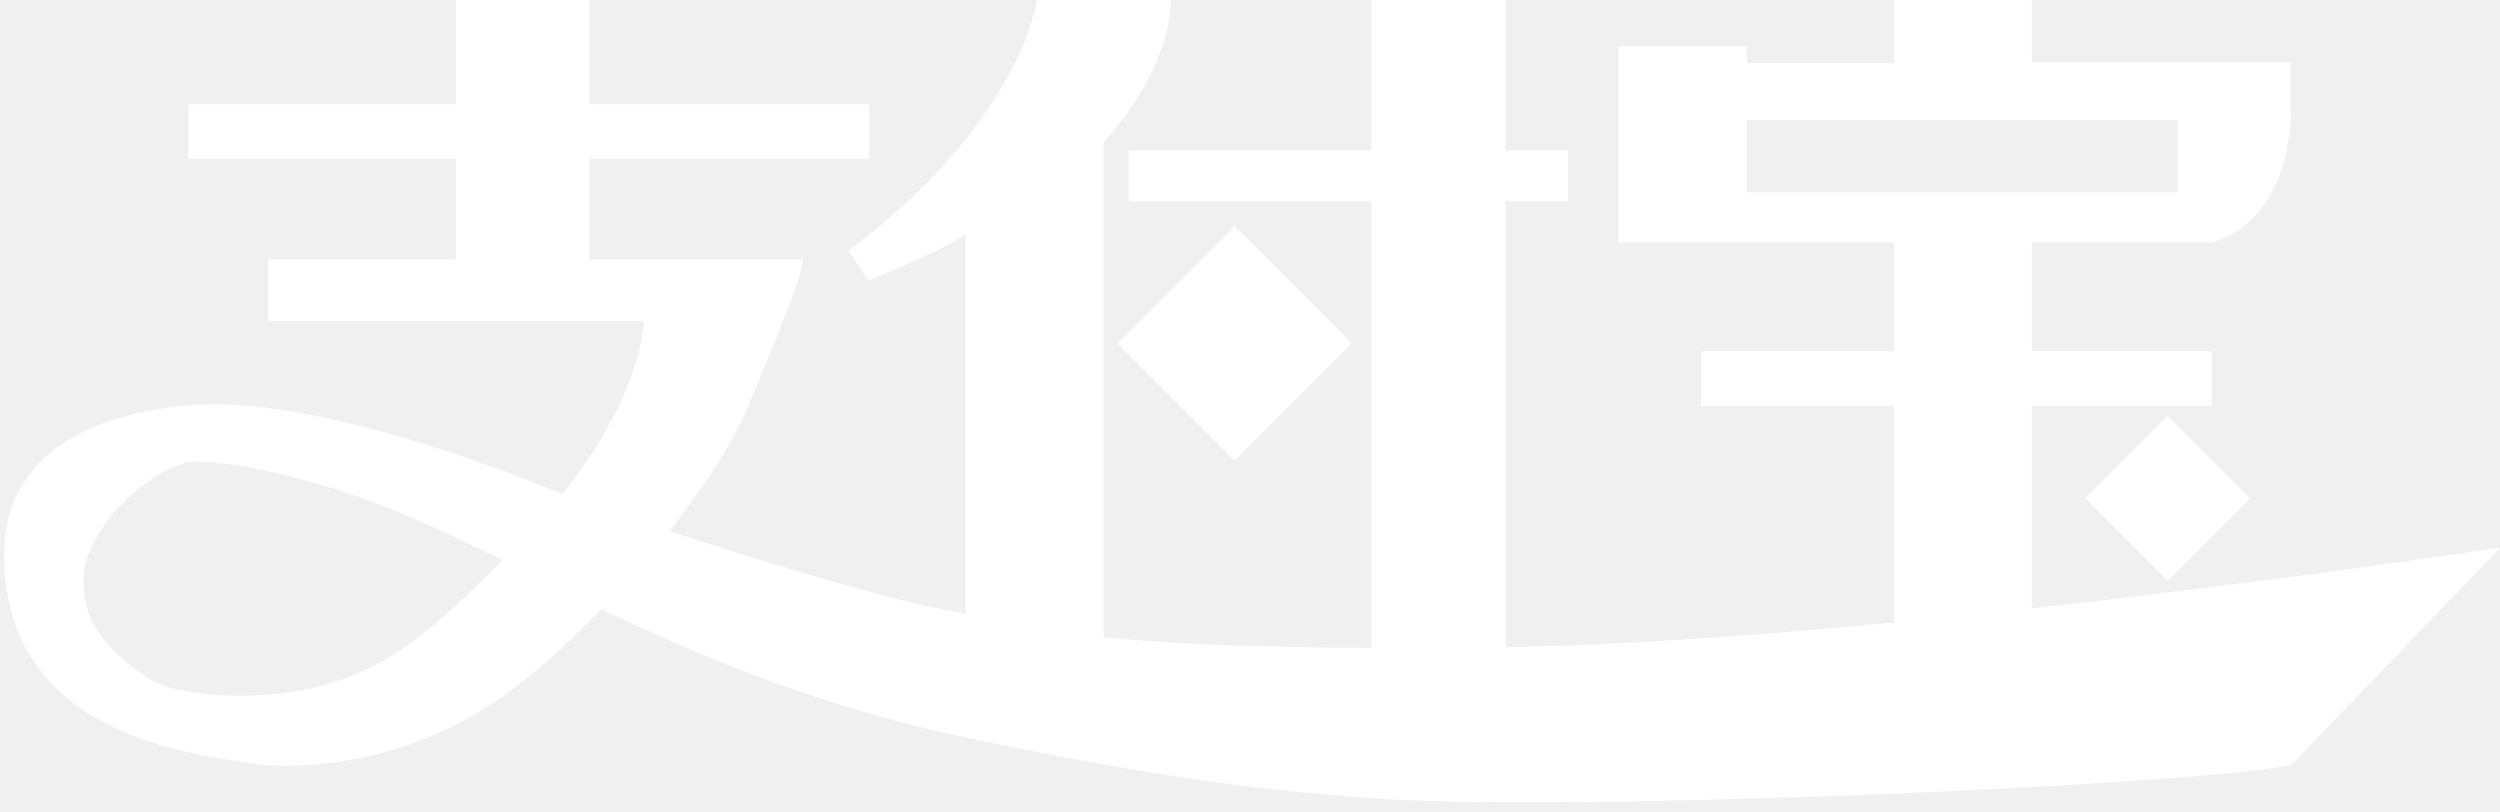
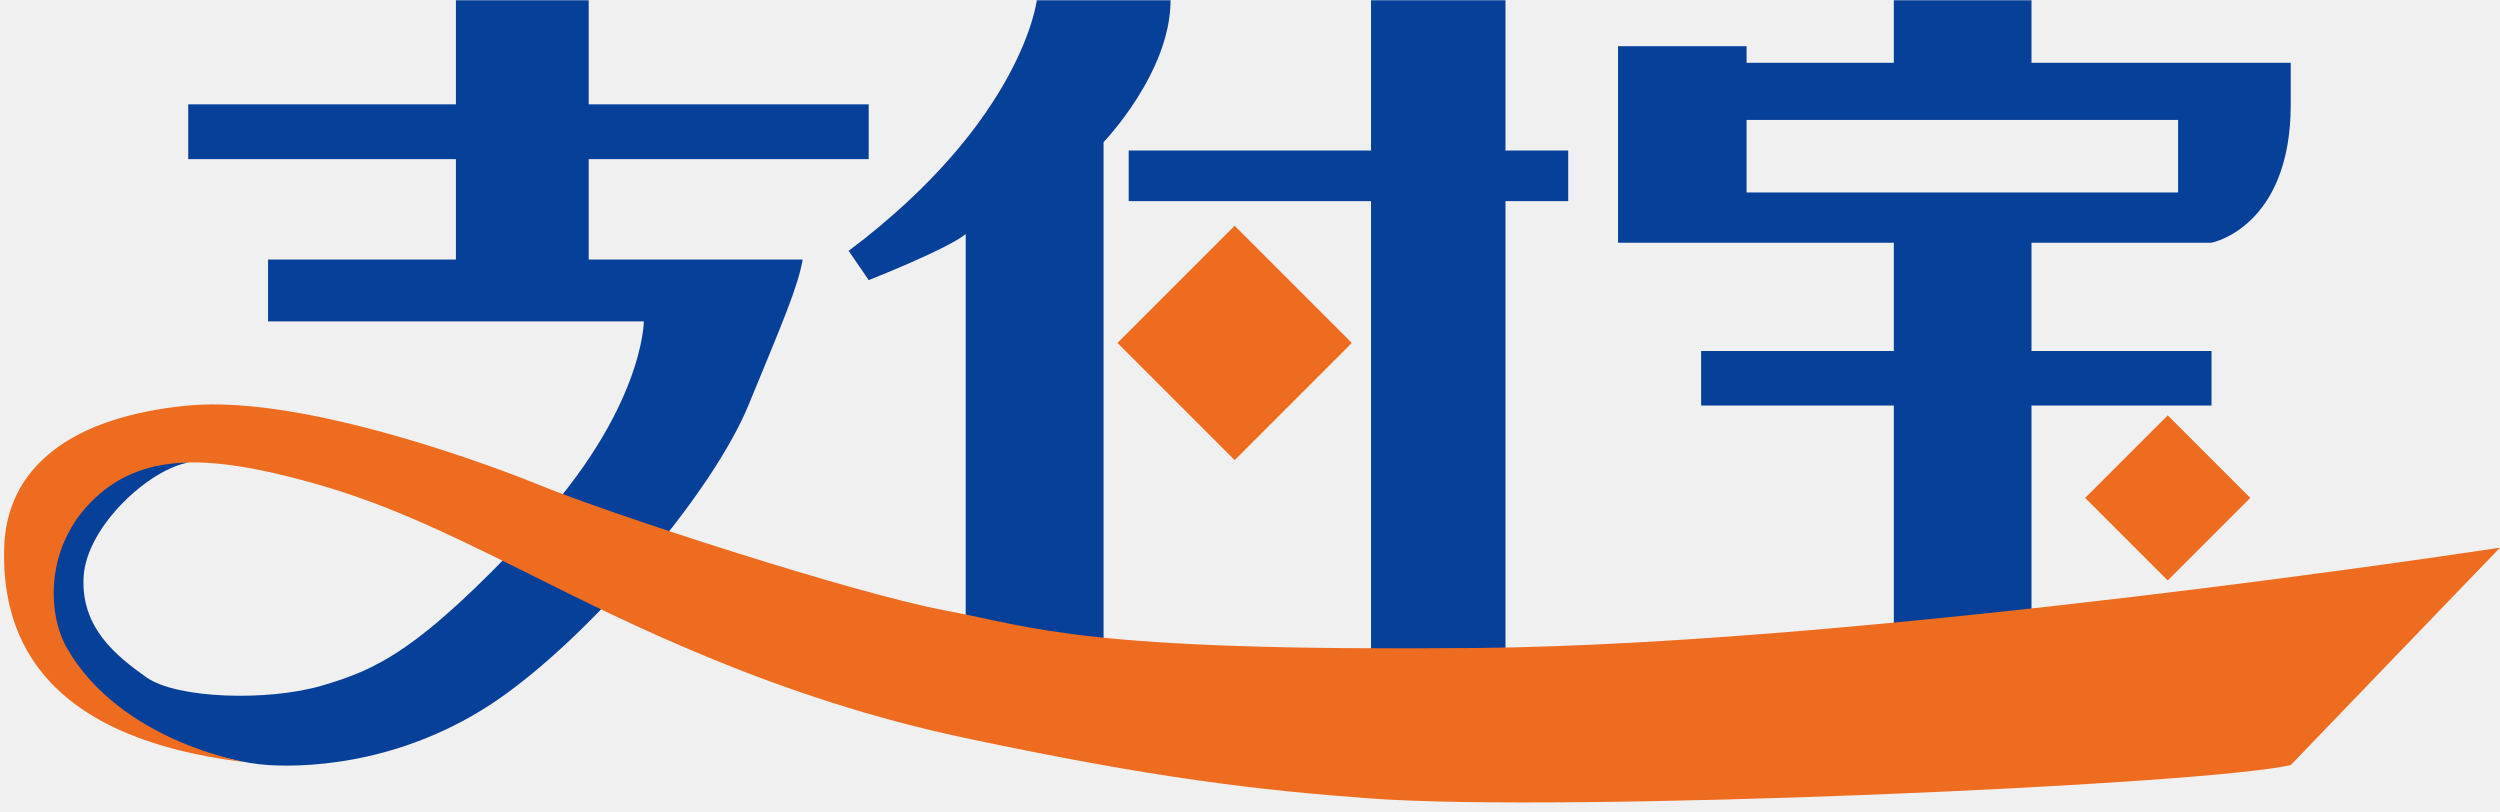
- <svg xmlns="http://www.w3.org/2000/svg" version="1.1" x="0px" y="0px" viewBox="0 0 448.5 145.5" style="enable-background:new 0 0 448.5 145.5;" xml:space="preserve">
-   <style type="text/css">
- 	.st0{enable-background:new    ;}
- 	.st1{fill-rule:evenodd;clip-rule:evenodd;fill:#FFFFFF;}
- </style>
-   <g id="图层_2">
- </g>
-   <g id="图层_1">
-     <g id="椭圆_2_1_" class="st0">
-       <path class="st1" d="M105.6,0H81.8v18.7h-48v9.8h48v18H48.1v11.1h67.4c0,0,0,15.9-20.3,37.6S67.4,120.2,57.8,123s-26,2.4-31.5-1.5    s-11.8-8.9-11.3-18S26.9,84.1,33.9,83c0,0-20-2.2-24.5,18.1c-3.5,15.6,6.6,23.3,12.4,27.2s18.2,8.5,26.3,9s25.8-0.6,42.7-12.8    c16.8-12.2,37.3-36.7,43.5-51.8s8.9-21.3,9.8-26.2h-38.4v-18h50.2v-9.8h-50.2V0" />
-       <path class="st1" d="M186,0c0,0-2.5,21.5-33.8,45l3.6,5.3c0,0,13.9-5.5,17.4-8.3v80.3H198V25.5c0,0,12-12.5,12-25.5    C210,0,186,0,186,0z" />
-       <polygon class="st1" points="246,0 246,27 202.5,27 202.5,36.1 246,36.1 246,121.5 270.1,121.5 270.1,36.1 281.3,36.1 281.3,27     270.1,27 270.1,0   " />
-       <path class="st1" d="M364.5,0v11.2H411v7.5c0,22.1-14.2,24.8-14.2,24.8h-32.3V63h32.3v9.8h-32.3v45.8h-24.7V72.8h-34.6V63h34.6    V43.5h-49.5V8.3h23.1v3h26.4V0H364.5z M313.3,21.5v13h77.4v-13H313.3z" />
+ <svg xmlns="http://www.w3.org/2000/svg" version="1.1" x="0px" y="0px" width="448.5px" height="145.5px" viewBox="0 0 448.5 145.5" enable-background="new 0 0 448.5 145.5" xml:space="preserve">
+   <switch>
+     <g>
+       <g id="椭圆_2_1_" enable-background="new    ">
+         <path fill-rule="evenodd" clip-rule="evenodd" fill="#074098" d="M105.611,0.046h-23.82v18.673H33.767v9.824h48.024v18.012     H48.086v11.107H115.5c0,0-0.001,15.927-20.25,37.588c-20.249,21.661-27.836,24.915-37.5,27.75c-9.664,2.835-26.037,2.38-31.5-1.5     c-5.463-3.88-11.751-8.9-11.25-18c0.501-9.1,11.884-19.412,18.877-20.523c0,0-20.044-2.206-24.544,18.106     c-3.455,15.596,6.602,23.258,12.417,27.167s18.19,8.475,26.336,9c8.146,0.525,25.84-0.552,42.664-12.75     c16.823-12.198,37.282-36.662,43.5-51.75c6.218-15.088,8.91-21.331,9.75-26.195h-38.389V28.543h50.234v-9.824h-50.234V0.046" />
+         <path fill-rule="evenodd" clip-rule="evenodd" fill="#074098" d="M186,0.046c0,0-2.498,21.476-33.75,44.954l3.595,5.25     c0,0,13.926-5.466,17.401-8.25v80.25h24.732V25.5c0,0,12.021-12.461,12.022-25.454H186z" />
+         <polygon fill-rule="evenodd" clip-rule="evenodd" fill="#074098" points="245.961,0.046 245.961,27.004 202.485,27.004      202.485,36.082 245.961,36.082 245.961,121.5 270.083,121.5 270.083,36.082 281.338,36.082 281.338,27.004 270.083,27.004      270.083,0.046    " />
+         <path fill-rule="evenodd" clip-rule="evenodd" fill="#074098" d="M364.452,0.046v11.216h46.508v7.456     c0,22.097-14.212,24.825-14.212,24.825h-32.296v19.421h32.296v9.786h-32.296v45.75H339.75V72.75h-34.568v-9.786h34.568V43.543     h-49.471V8.289h23.06v2.973h26.412V0.046H364.452z M313.338,21.521V34.53h77.412V21.521H313.338z" />
+       </g>
+       <g id="椭圆_1_1_" enable-background="new    ">
+         <path fill-rule="evenodd" clip-rule="evenodd" fill="#ED6C1F" d="M44.099,136.744c0,0-22.471-3.673-32.099-20.494     C8.33,109.839,7.958,97,18,88.5c8.357-7.074,19.518-6.553,33.75-3c14.232,3.553,24.419,8.078,42.75,17.25     c18.486,9.25,44.916,22.501,78.656,29.647c33.741,7.146,52.273,9.357,72.805,10.853c35.377,2.577,149.409-2.407,164.998-6     l37.541-39c0,0-112.934,17.355-183.75,18c-70.816,0.645-78.784-3.66-95.25-6.75c-16.466-3.09-59.859-17.214-72.75-22.5     c-6.296-2.582-41.73-16.265-62.983-14.25S1.155,83.992,0.75,98.25S5.809,132.166,44.099,136.744z" />
+         <rect x="206.624" y="46.661" transform="matrix(-0.7071 0.7071 -0.7071 -0.7071 421.6157 -51.5838)" fill-rule="evenodd" clip-rule="evenodd" fill="#ED6C1F" width="29.734" height="29.734" />
+         <rect x="378.414" y="78.855" transform="matrix(-0.7071 0.7071 -0.7071 -0.7071 727.0344 -122.4926)" fill-rule="evenodd" clip-rule="evenodd" fill="#ED6C1F" width="20.945" height="20.945" />
+       </g>
    </g>
-     <g id="椭圆_1_1_" class="st0">
-       <path class="st1" d="M44.1,136.7c0,0-22.5-3.7-32.1-20.5c-3.7-6.4-4-19.3,6-27.8c8.4-7.1,19.5-6.6,33.8-3s24.4,8.1,42.8,17.3    c18.5,9.3,44.9,22.5,78.7,29.6c33.7,7.1,52.3,9.4,72.8,10.9c35.4,2.6,149.4-2.4,165-6l37.5-39c0,0-112.9,17.4-183.8,18    c-70.8,0.6-78.8-3.7-95.3-6.8S109.6,92.3,96.8,87c-6.3-2.6-41.7-16.3-63-14.3S1.2,84,0.8,98.3S5.8,132.2,44.1,136.7z" />
-       <rect x="206.6" y="46.7" transform="matrix(0.7071 -0.7071 0.7071 0.7071 21.3683 174.6397)" class="st1" width="29.7" height="29.7" />
-       <rect x="378.4" y="78.9" transform="matrix(0.7071 -0.7071 0.7071 0.7071 50.7403 301.1491)" class="st1" width="20.9" height="20.9" />
-     </g>
-   </g>
+   </switch>
</svg>
